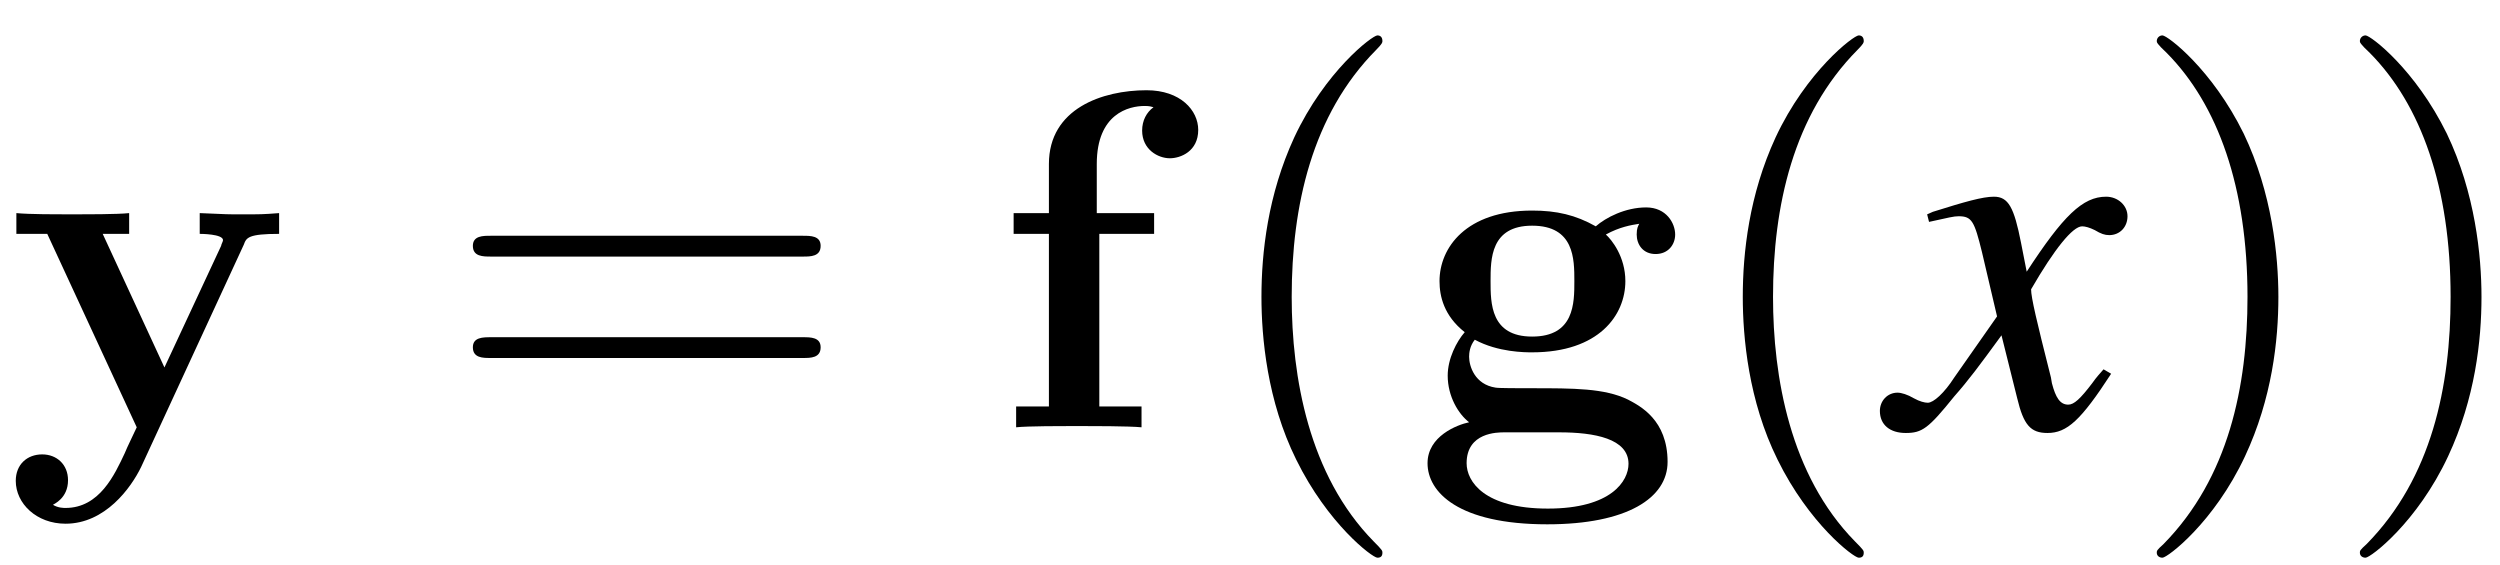
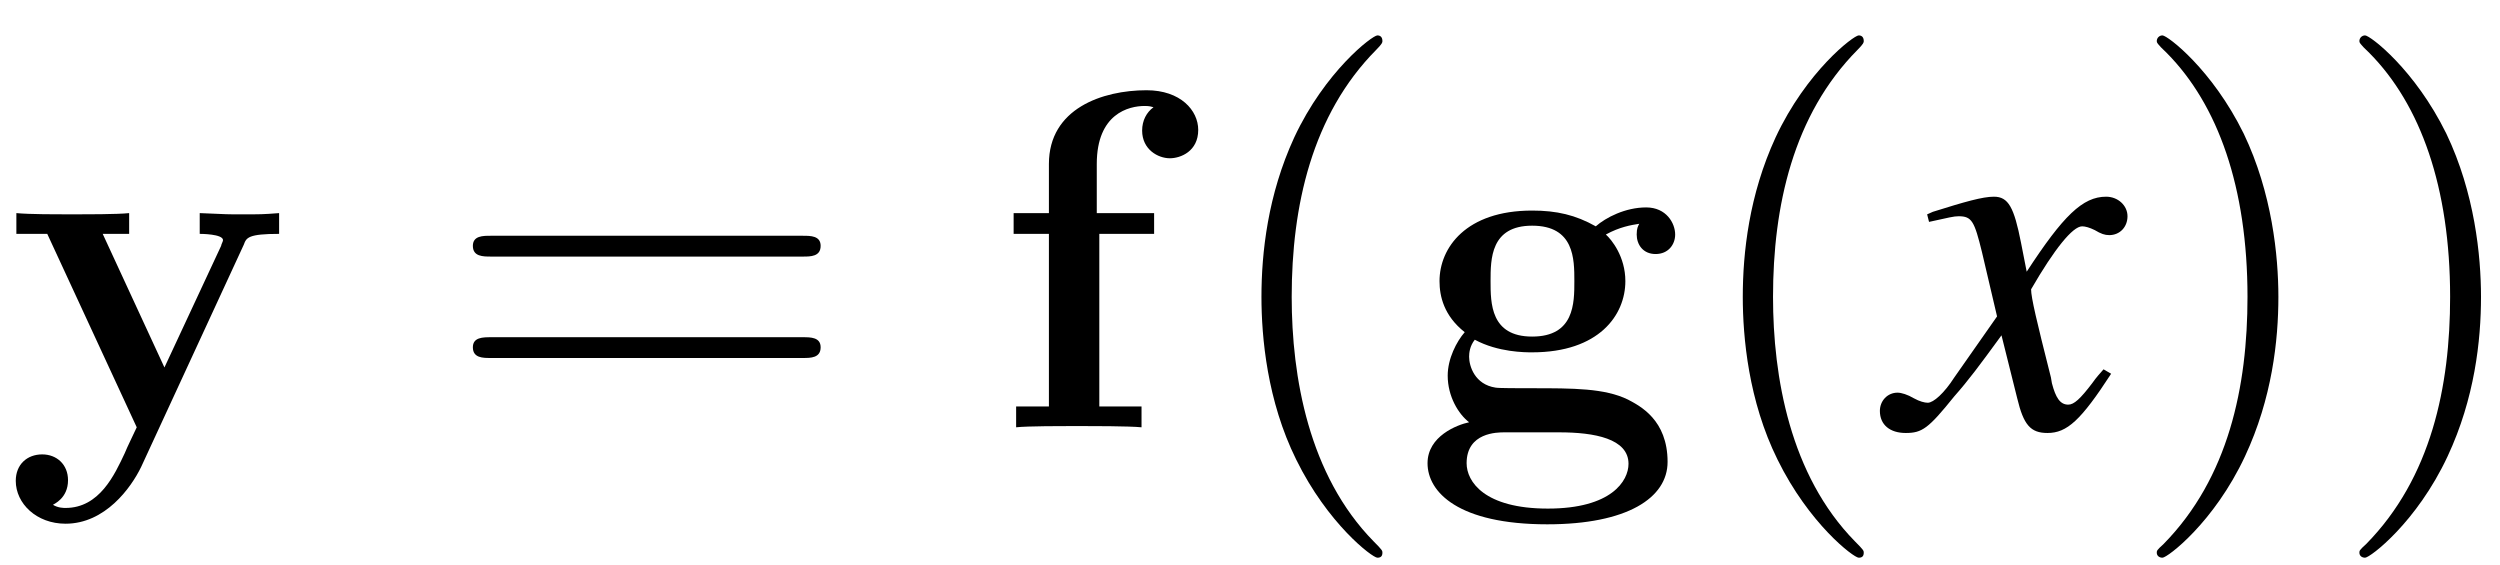
<svg xmlns="http://www.w3.org/2000/svg" xmlns:xlink="http://www.w3.org/1999/xlink" width="62pt" height="14pt" viewBox="0 0 62 14" version="1.1">
  <defs>
    <g>
      <symbol overflow="visible" id="glyph0-0">
        <path style="stroke:none;" d="" />
      </symbol>
      <symbol overflow="visible" id="glyph0-1">
        <path style="stroke:none;" d="M 5.922 -4.531 C 5.984 -4.703 6.031 -4.797 6.797 -4.797 L 6.797 -5.312 C 6.391 -5.281 6.344 -5.281 5.859 -5.281 C 5.531 -5.281 5.516 -5.281 4.828 -5.312 L 4.828 -4.797 C 4.844 -4.797 5.406 -4.797 5.406 -4.641 C 5.406 -4.609 5.359 -4.531 5.359 -4.5 L 3.953 -1.484 L 2.422 -4.797 L 3.078 -4.797 L 3.078 -5.312 C 2.797 -5.281 1.984 -5.281 1.656 -5.281 C 1.297 -5.281 0.594 -5.281 0.281 -5.312 L 0.281 -4.797 L 1.047 -4.797 L 3.266 0 C 3.203 0.141 3.031 0.484 2.969 0.641 C 2.719 1.172 2.344 2 1.5 2 C 1.453 2 1.312 2 1.188 1.922 C 1.203 1.906 1.562 1.766 1.562 1.312 C 1.562 0.922 1.281 0.672 0.922 0.672 C 0.547 0.672 0.266 0.922 0.266 1.328 C 0.266 1.891 0.781 2.391 1.5 2.391 C 2.484 2.391 3.125 1.5 3.375 0.984 Z M 5.922 -4.531 " />
      </symbol>
      <symbol overflow="visible" id="glyph0-2">
        <path style="stroke:none;" d="M 2.594 -4.797 L 3.953 -4.797 L 3.953 -5.312 L 2.531 -5.312 L 2.531 -6.531 C 2.531 -7.781 3.328 -7.969 3.719 -7.969 C 3.844 -7.969 3.875 -7.953 3.938 -7.938 C 3.766 -7.812 3.656 -7.609 3.656 -7.359 C 3.656 -6.891 4.047 -6.672 4.344 -6.672 C 4.609 -6.672 5.047 -6.844 5.047 -7.375 C 5.047 -7.859 4.609 -8.359 3.766 -8.359 C 2.672 -8.359 1.344 -7.906 1.344 -6.531 L 1.344 -5.312 L 0.469 -5.312 L 0.469 -4.797 L 1.344 -4.797 L 1.344 -0.516 L 0.531 -0.516 L 0.531 0 C 0.797 -0.031 1.703 -0.031 2.031 -0.031 C 2.375 -0.031 3.344 -0.031 3.641 0 L 3.641 -0.516 L 2.594 -0.516 Z M 2.594 -4.797 " />
      </symbol>
      <symbol overflow="visible" id="glyph0-3">
        <path style="stroke:none;" d="M 1.547 -2.172 C 2.125 -1.859 2.797 -1.859 2.969 -1.859 C 4.625 -1.859 5.281 -2.781 5.281 -3.625 C 5.281 -4.234 4.938 -4.656 4.797 -4.781 C 5.141 -4.969 5.422 -5.016 5.625 -5.047 C 5.594 -4.984 5.562 -4.938 5.562 -4.781 C 5.562 -4.531 5.719 -4.297 6.031 -4.297 C 6.344 -4.297 6.516 -4.531 6.516 -4.781 C 6.516 -5.062 6.297 -5.453 5.797 -5.453 C 5.281 -5.453 4.797 -5.203 4.547 -4.984 C 4.047 -5.266 3.578 -5.375 2.969 -5.375 C 1.328 -5.375 0.672 -4.453 0.672 -3.625 C 0.672 -3.25 0.781 -2.766 1.297 -2.359 C 1.094 -2.125 0.875 -1.703 0.875 -1.281 C 0.875 -0.766 1.141 -0.328 1.406 -0.125 C 1.109 -0.062 0.375 0.219 0.375 0.891 C 0.375 1.609 1.141 2.406 3.344 2.406 C 5.328 2.406 6.328 1.75 6.328 0.859 C 6.328 -0.188 5.641 -0.531 5.344 -0.688 C 4.766 -0.969 4 -0.969 2.953 -0.969 C 2.656 -0.969 2.125 -0.969 2.062 -0.984 C 1.547 -1.062 1.406 -1.516 1.406 -1.75 C 1.406 -1.844 1.422 -2.016 1.547 -2.172 Z M 2.969 -2.25 C 1.938 -2.25 1.938 -3.078 1.938 -3.625 C 1.938 -4.172 1.938 -5 2.969 -5 C 4.016 -5 4.016 -4.172 4.016 -3.625 C 4.016 -3.078 4.016 -2.25 2.969 -2.25 Z M 3.641 0.125 C 4.516 0.125 5.359 0.281 5.359 0.906 C 5.359 1.328 4.938 2.016 3.359 2.016 C 1.781 2.016 1.344 1.344 1.344 0.891 C 1.344 0.125 2.109 0.125 2.281 0.125 Z M 3.641 0.125 " />
      </symbol>
      <symbol overflow="visible" id="glyph1-0">
        <path style="stroke:none;" d="" />
      </symbol>
      <symbol overflow="visible" id="glyph1-1">
        <path style="stroke:none;" d="M 8.906 -4.234 C 9.094 -4.234 9.344 -4.234 9.344 -4.5 C 9.344 -4.75 9.094 -4.75 8.906 -4.75 L 1.156 -4.75 C 0.969 -4.75 0.719 -4.75 0.719 -4.5 C 0.719 -4.234 0.969 -4.234 1.172 -4.234 Z M 8.906 -1.719 C 9.094 -1.719 9.344 -1.719 9.344 -1.984 C 9.344 -2.234 9.094 -2.234 8.906 -2.234 L 1.172 -2.234 C 0.969 -2.234 0.719 -2.234 0.719 -1.984 C 0.719 -1.719 0.969 -1.719 1.156 -1.719 Z M 8.906 -1.719 " />
      </symbol>
      <symbol overflow="visible" id="glyph1-2">
        <path style="stroke:none;" d="M 4.281 3.109 C 4.281 3.062 4.281 3.047 4.062 2.828 C 2.453 1.188 2.031 -1.25 2.031 -3.234 C 2.031 -5.484 2.531 -7.75 4.125 -9.359 C 4.281 -9.516 4.281 -9.547 4.281 -9.578 C 4.281 -9.672 4.234 -9.719 4.156 -9.719 C 4.031 -9.719 2.859 -8.828 2.094 -7.188 C 1.438 -5.766 1.281 -4.328 1.281 -3.234 C 1.281 -2.234 1.422 -0.656 2.141 0.797 C 2.922 2.391 4.031 3.234 4.156 3.234 C 4.234 3.234 4.281 3.203 4.281 3.109 Z M 4.281 3.109 " />
      </symbol>
      <symbol overflow="visible" id="glyph1-3">
        <path style="stroke:none;" d="M 3.75 -3.234 C 3.75 -4.25 3.594 -5.812 2.891 -7.281 C 2.109 -8.875 1 -9.719 0.875 -9.719 C 0.797 -9.719 0.734 -9.656 0.734 -9.578 C 0.734 -9.547 0.734 -9.516 0.984 -9.281 C 2.25 -8 2.984 -5.953 2.984 -3.234 C 2.984 -1.016 2.516 1.25 0.906 2.891 C 0.734 3.047 0.734 3.062 0.734 3.109 C 0.734 3.188 0.797 3.234 0.875 3.234 C 1 3.234 2.156 2.359 2.922 0.719 C 3.594 -0.719 3.75 -2.156 3.75 -3.234 Z M 3.75 -3.234 " />
      </symbol>
      <symbol overflow="visible" id="glyph2-0">
        <path style="stroke:none;" d="" />
      </symbol>
      <symbol overflow="visible" id="glyph2-1">
        <path style="stroke:none;" d="M 5.203 -1.438 C 5.109 -1.328 5.031 -1.25 4.922 -1.094 C 4.625 -0.703 4.469 -0.562 4.328 -0.562 C 4.125 -0.562 4.016 -0.734 3.922 -1.094 C 3.906 -1.203 3.891 -1.281 3.875 -1.328 C 3.547 -2.625 3.406 -3.219 3.406 -3.422 C 3.984 -4.422 4.438 -4.984 4.672 -4.984 C 4.75 -4.984 4.859 -4.953 4.984 -4.891 C 5.141 -4.797 5.234 -4.766 5.344 -4.766 C 5.609 -4.766 5.797 -4.969 5.797 -5.234 C 5.797 -5.5 5.562 -5.719 5.266 -5.719 C 4.688 -5.719 4.203 -5.25 3.297 -3.859 L 3.156 -4.578 C 2.984 -5.453 2.844 -5.719 2.484 -5.719 C 2.203 -5.719 1.766 -5.594 0.969 -5.344 L 0.828 -5.281 L 0.875 -5.094 C 1.375 -5.203 1.484 -5.234 1.609 -5.234 C 1.938 -5.234 2 -5.109 2.188 -4.344 L 2.562 -2.75 L 1.5 -1.234 C 1.25 -0.844 0.984 -0.609 0.844 -0.609 C 0.766 -0.609 0.641 -0.641 0.5 -0.719 C 0.344 -0.812 0.188 -0.859 0.094 -0.859 C -0.156 -0.859 -0.344 -0.656 -0.344 -0.406 C -0.344 -0.062 -0.094 0.141 0.297 0.141 C 0.703 0.141 0.859 0.031 1.5 -0.766 C 1.859 -1.172 2.125 -1.531 2.672 -2.281 L 3.062 -0.719 C 3.219 -0.062 3.391 0.141 3.812 0.141 C 4.297 0.141 4.641 -0.172 5.391 -1.328 Z M 5.203 -1.438 " />
      </symbol>
    </g>
  </defs>
  <g id="surface1">
    <g style="fill:rgb(0%,0%,0%);fill-opacity:1;">
      <use xlink:href="#glyph0-1" x="0.125" y="10.597" />
    </g>
    <g style="fill:rgb(0%,0%,0%);fill-opacity:1;">
      <use xlink:href="#glyph1-1" x="11.008" y="10.597" />
    </g>
    <g style="fill:rgb(0%,0%,0%);fill-opacity:1;">
      <use xlink:href="#glyph0-2" x="24.669" y="10.597" />
    </g>
    <g style="fill:rgb(0%,0%,0%);fill-opacity:1;">
      <use xlink:href="#glyph1-2" x="30.003" y="10.597" />
    </g>
    <g style="fill:rgb(0%,0%,0%);fill-opacity:1;">
      <use xlink:href="#glyph0-3" x="35.028" y="10.597" />
    </g>
    <g style="fill:rgb(0%,0%,0%);fill-opacity:1;">
      <use xlink:href="#glyph1-2" x="41.94" y="10.597" />
    </g>
    <g style="fill:rgb(0%,0%,0%);fill-opacity:1;">
      <use xlink:href="#glyph2-1" x="46.965" y="10.597" />
    </g>
    <g style="fill:rgb(0%,0%,0%);fill-opacity:1;">
      <use xlink:href="#glyph1-3" x="52.754" y="10.597" />
-       <use xlink:href="#glyph1-3" x="57.791" y="10.597" />
+       <use xlink:href="#glyph1-3" x="57.779" y="10.597" />
    </g>
  </g>
</svg>
